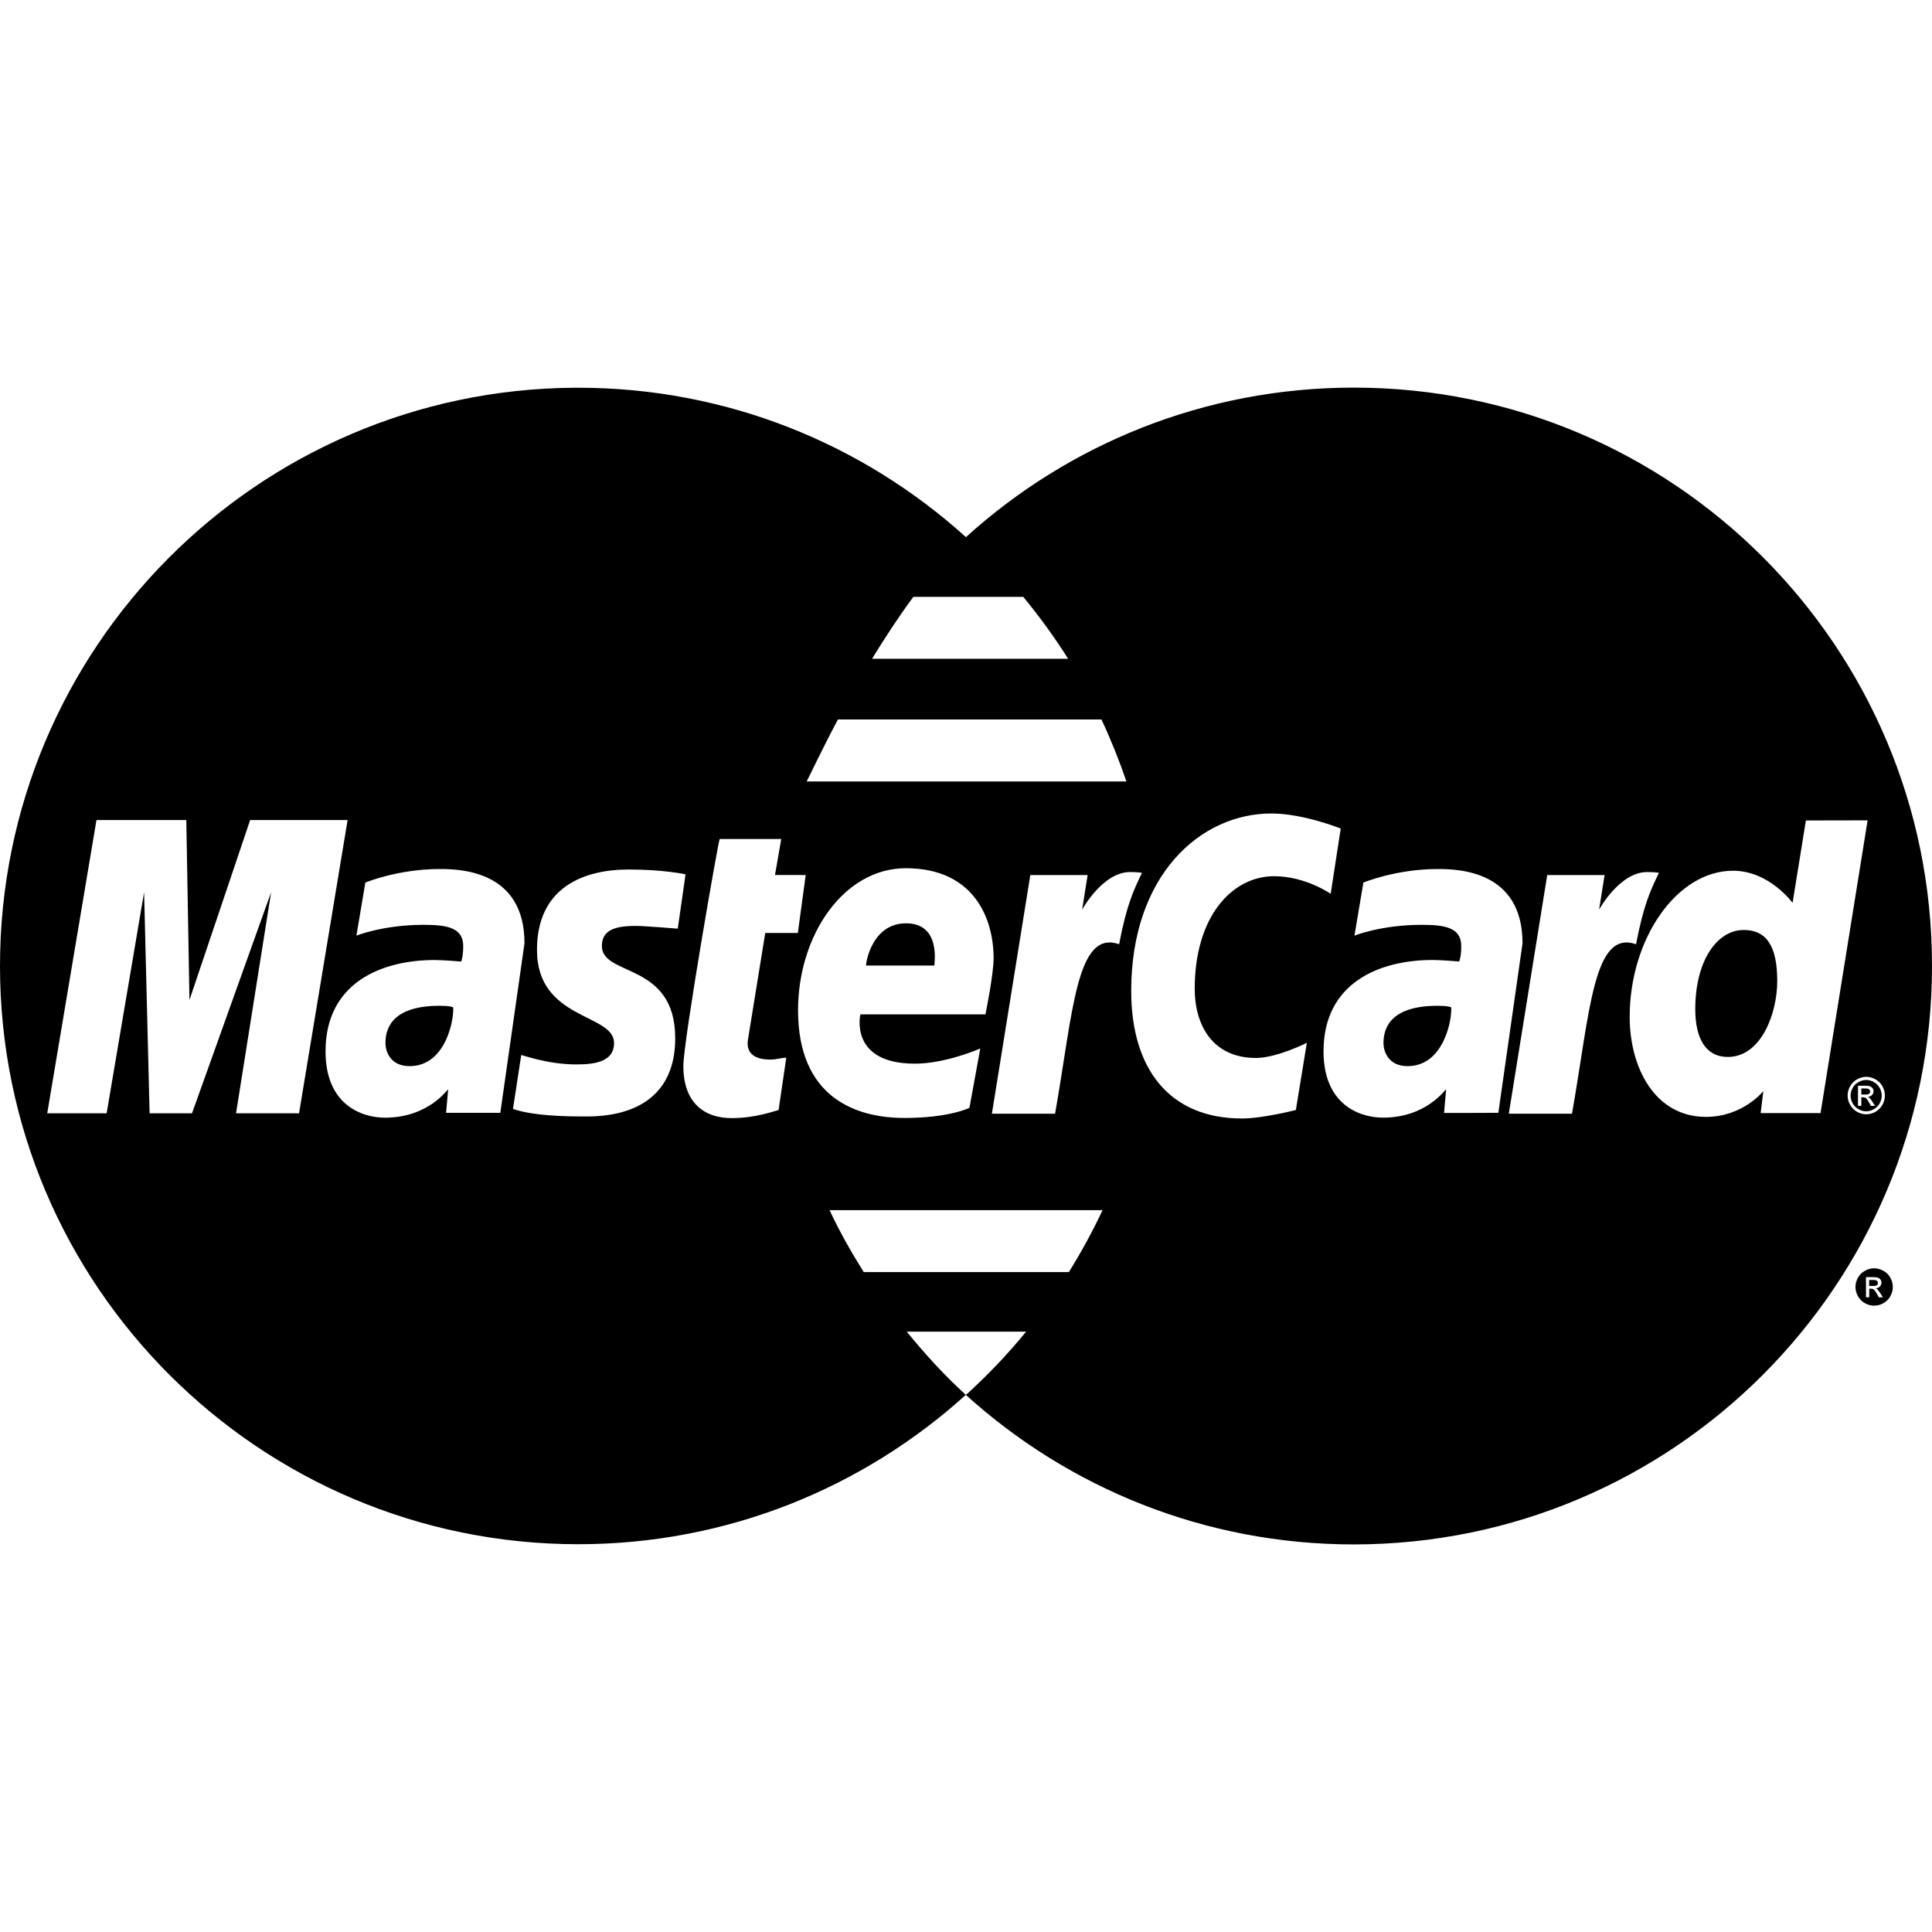
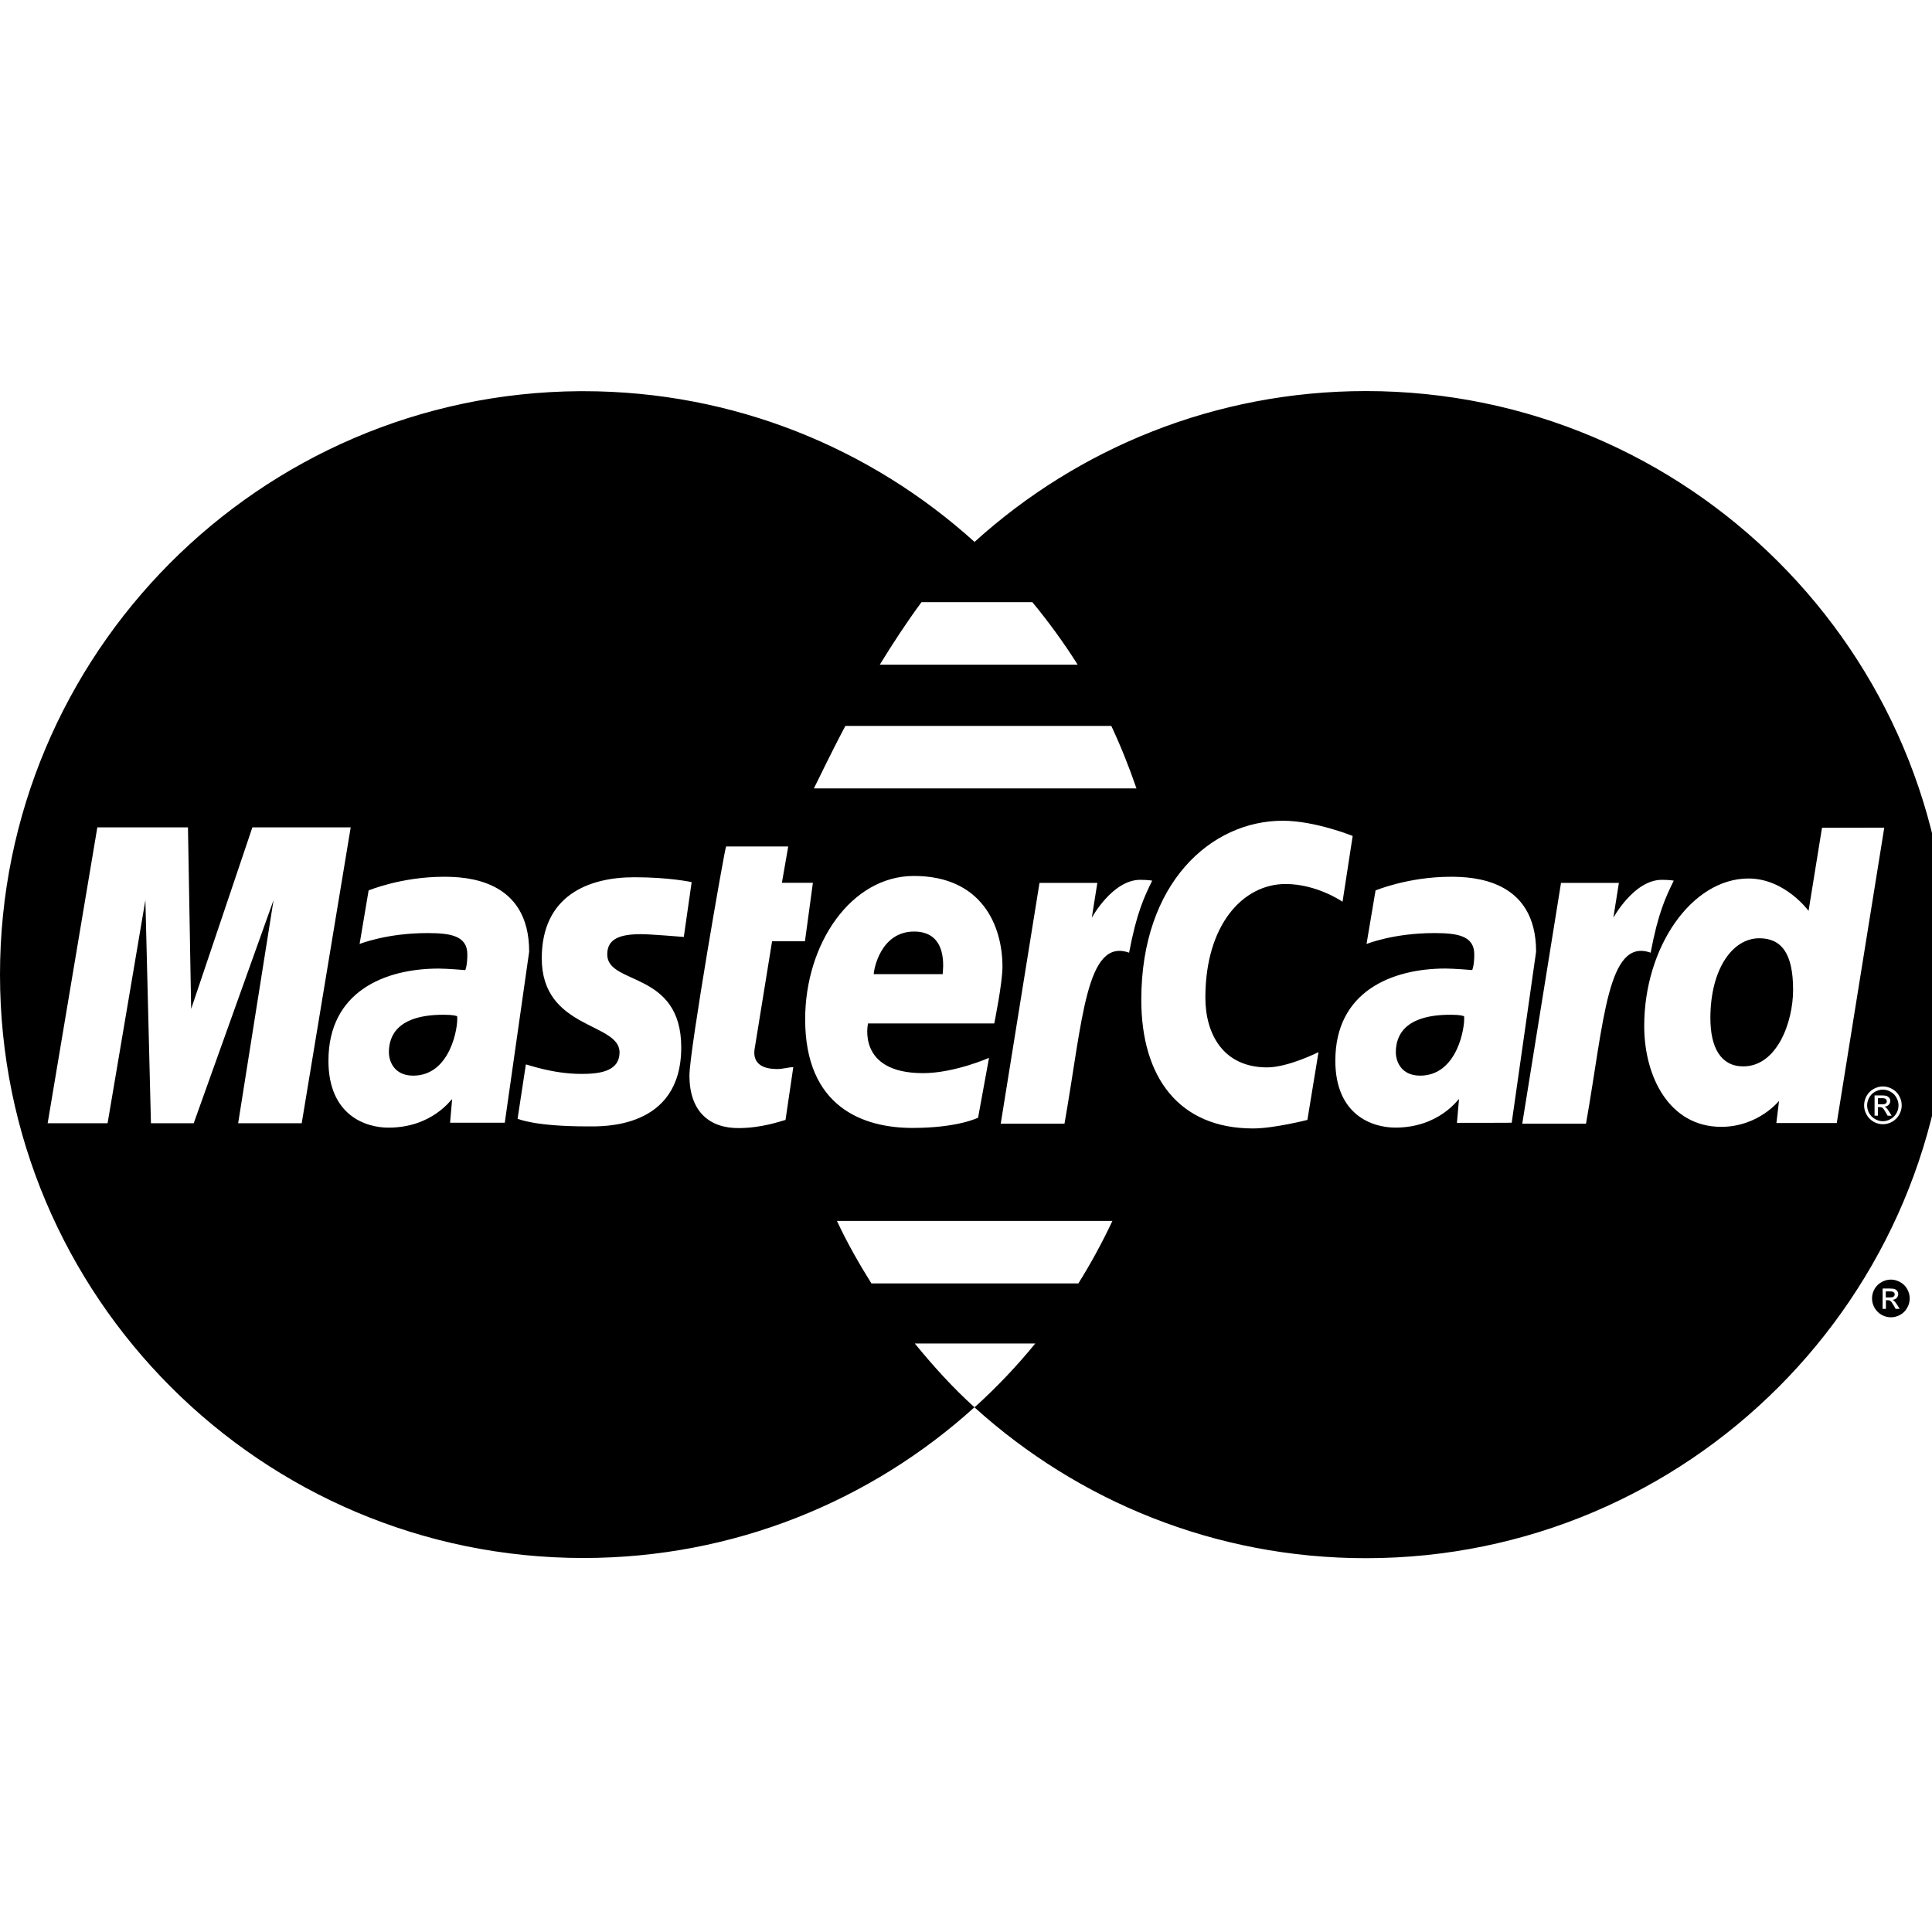
- <svg xmlns="http://www.w3.org/2000/svg" version="1.1" id="Capa_1" x="0px" y="0px" viewBox="0 0 48.428 48.428" style="enable-background:new 0 0 48.428 48.428;" xml:space="preserve">
+ <svg xmlns="http://www.w3.org/2000/svg" version="1.1" width="48" height="48" viewBox="0 0 48 48">
  <g>
    <g>
      <path d="M33.933,9.716c-3.741,0.001-7.151,1.419-9.721,3.748c-2.572-2.326-5.98-3.745-9.717-3.745c-0.031,0-0.063,0-0.093,0    C6.444,9.771,0,16.245,0,24.214c0,8.001,6.494,14.494,14.494,14.494c3.737,0,7.145-1.417,9.716-3.745    c-0.537-0.485-1.023-1.022-1.482-1.584h2.993c-0.451,0.553-0.943,1.071-1.472,1.553h-0.002c-0.012,0.013-0.025,0.021-0.037,0.032    c2.573,2.33,5.985,3.75,9.728,3.749c8.005-0.003,14.492-6.495,14.49-14.499c0-0.003,0-0.005,0-0.007    C48.429,16.203,41.938,9.714,33.933,9.716z M22.894,14.961h2.755c0.406,0.492,0.783,1.01,1.125,1.552h-4.915    C22.176,15.995,22.524,15.462,22.894,14.961z M21.003,18.035h6.607c0.235,0.502,0.443,1.021,0.625,1.553H20.22    C20.3,19.438,20.58,18.834,21.003,18.035z M5.917,27.906l0.879-5.542l-1.983,5.542H3.75l-0.138-5.542l-0.939,5.542H1.184    l1.234-7.35H4.67l0.079,4.51l1.521-4.51h2.443l-1.217,7.35H5.917z M11.182,27.894l0.051-0.587    c-0.024,0.003-0.494,0.709-1.583,0.709c-0.57,0-1.49-0.311-1.49-1.663c0-1.719,1.402-2.289,2.737-2.289    c0.21,0,0.663,0.038,0.663,0.038s0.051-0.105,0.051-0.389c0-0.467-0.42-0.531-0.995-0.531c-1.013,0-1.682,0.271-1.682,0.271    l0.224-1.33c0,0,0.812-0.34,1.869-0.34c0.547,0,2.12,0.058,2.12,1.861l-0.606,4.25H11.182z M16.925,26.022    c0,2.051-1.987,1.963-2.334,1.963c-1.295,0-1.695-0.179-1.732-0.189l0.206-1.35c0.002-0.012,0.65,0.235,1.371,0.235    c0.416,0,0.956-0.041,0.956-0.538c0-0.744-1.932-0.566-1.932-2.333c0-1.559,1.158-2.015,2.3-2.015    c0.882,0,1.424,0.121,1.424,0.121l-0.195,1.362c0,0-0.837-0.069-1.054-0.069c-0.549,0-0.848,0.12-0.848,0.504    C15.086,24.485,16.925,24.107,16.925,26.022z M19.311,26.56c0.137,0,0.292-0.047,0.398-0.047l-0.193,1.311    c-0.155,0.043-0.594,0.199-1.157,0.203c-0.719,0.006-1.23-0.396-1.23-1.308c0-0.612,0.877-5.655,0.911-5.688h1.543l-0.157,0.902    h0.77l-0.197,1.453h-0.817l-0.434,2.677C18.715,26.276,18.774,26.56,19.311,26.56z M22.705,21.763c1.694,0,2.201,1.24,2.201,2.257    c0,0.407-0.204,1.407-0.204,1.407h-3.136c0,0-0.29,1.235,1.367,1.235c0.777,0,1.639-0.38,1.639-0.38L24.3,27.769    c0,0-0.498,0.254-1.63,0.254c-1.227,0-2.666-0.519-2.666-2.699C20.005,23.435,21.153,21.763,22.705,21.763z M26.792,31.886H21.65    c-0.313-0.5-0.605-1.013-0.856-1.552h6.843C27.385,30.87,27.103,31.388,26.792,31.886z M26.447,27.917h-1.584l0.963-5.982h1.437    l-0.138,0.867c0,0,0.512-0.943,1.203-0.943c0.201,0,0.298,0.02,0.298,0.02c-0.205,0.418-0.386,0.801-0.574,1.79    C26.98,23.289,26.898,25.362,26.447,27.917z M32.482,27.824c0,0-0.83,0.212-1.35,0.212c-1.842,0-2.777-1.271-2.777-3.196    c0-2.903,1.733-4.449,3.514-4.449c0.805,0,1.738,0.378,1.738,0.378l-0.252,1.635c0,0-0.631-0.441-1.416-0.441    c-1.05,0-1.992,1.002-1.992,2.823c0,0.897,0.439,1.733,1.535,1.733c0.521,0,1.276-0.379,1.276-0.379L32.482,27.824z     M36.197,27.897l0.052-0.591c-0.025,0.003-0.495,0.709-1.583,0.709c-0.57,0-1.49-0.311-1.49-1.663    c0-1.719,1.402-2.289,2.736-2.289c0.21,0,0.664,0.038,0.664,0.038s0.052-0.104,0.052-0.388c0-0.467-0.42-0.531-0.996-0.531    c-1.013,0-1.681,0.271-1.681,0.271l0.224-1.33c0,0,0.812-0.34,1.87-0.34c0.546,0,2.12,0.058,2.119,1.861l-0.606,4.25    C37.557,27.897,36.197,27.897,36.197,27.897z M39.404,27.917H37.82l0.963-5.982h1.438l-0.138,0.867c0,0,0.513-0.943,1.204-0.943    c0.201,0,0.297,0.02,0.297,0.02c-0.204,0.418-0.387,0.801-0.574,1.79C39.937,23.289,39.855,25.362,39.404,27.917z M44.133,27.901    L44.2,27.35c0,0-0.512,0.646-1.438,0.646c-1.283,0-1.912-1.239-1.912-2.505c0-1.958,1.178-3.665,2.592-3.665    c0.91,0.002,1.491,0.805,1.491,0.805l0.334-2.065l1.547-0.003l-1.18,7.338H44.133z M47.185,27.694    c-0.041,0.074-0.099,0.131-0.173,0.175c-0.073,0.041-0.151,0.062-0.233,0.062c-0.08,0-0.157-0.021-0.231-0.062    c-0.074-0.044-0.132-0.101-0.173-0.175c-0.042-0.075-0.062-0.151-0.062-0.232c0-0.082,0.021-0.16,0.062-0.234    c0.041-0.074,0.102-0.134,0.175-0.174c0.076-0.041,0.151-0.062,0.229-0.062c0.08,0,0.156,0.021,0.23,0.062    c0.076,0.041,0.134,0.098,0.176,0.174c0.043,0.075,0.062,0.153,0.062,0.234S47.227,27.62,47.185,27.694z" />
    </g>
  </g>
  <g>
    <g>
      <path d="M47.061,32.117c-0.01-0.007-0.019-0.018-0.035-0.024c-0.016-0.006-0.041-0.009-0.08-0.009h-0.094v0.15h0.1    c0.047,0,0.078-0.004,0.096-0.021c0.017-0.014,0.025-0.031,0.025-0.055C47.073,32.142,47.069,32.131,47.061,32.117z" />
    </g>
  </g>
  <g>
    <g>
      <path d="M47.384,32.027c-0.043-0.078-0.102-0.133-0.177-0.174c-0.075-0.041-0.151-0.062-0.229-0.062    c-0.08,0-0.156,0.021-0.23,0.062c-0.074,0.041-0.135,0.098-0.176,0.174c-0.043,0.074-0.062,0.152-0.062,0.232    s0.021,0.159,0.062,0.232c0.043,0.074,0.101,0.134,0.174,0.175c0.074,0.041,0.152,0.062,0.234,0.062    c0.08,0,0.158-0.021,0.231-0.062c0.073-0.041,0.132-0.101,0.173-0.175c0.042-0.073,0.062-0.151,0.062-0.232    S47.425,32.1,47.384,32.027z M47.096,32.519L47.096,32.519l-0.044-0.079c-0.035-0.062-0.064-0.103-0.086-0.119    c-0.014-0.01-0.036-0.018-0.064-0.018h-0.047v0.215h-0.082v-0.505h0.174c0.06,0,0.103,0.005,0.127,0.015    c0.027,0.01,0.05,0.024,0.064,0.049c0.016,0.023,0.023,0.048,0.023,0.074c0,0.037-0.014,0.068-0.039,0.097    c-0.026,0.026-0.062,0.043-0.105,0.046c0.018,0.006,0.032,0.016,0.043,0.027c0.021,0.02,0.045,0.053,0.075,0.099l0.062,0.099    H47.096z" />
    </g>
  </g>
  <g>
    <g>
      <path d="M11.022,25.211c-1.131,0-1.36,0.508-1.36,0.931c0,0.218,0.125,0.582,0.604,0.582c0.929,0,1.122-1.218,1.092-1.477    C11.314,25.238,11.286,25.212,11.022,25.211z" />
    </g>
  </g>
  <g>
    <g>
      <path d="M22.711,23.144c-0.841,0-1.003,0.957-1.003,1.058h1.713C23.421,24.125,23.582,23.144,22.711,23.144z" />
    </g>
  </g>
  <g>
    <g>
      <path d="M43.709,23.311c-0.679,0-1.216,0.788-1.215,1.985c0,0.73,0.26,1.198,0.816,1.198c0.836,0,1.239-1.091,1.239-1.904    C44.549,23.693,44.264,23.311,43.709,23.311z" />
    </g>
  </g>
  <g>
    <g>
      <path d="M47.115,27.268c-0.035-0.062-0.084-0.11-0.146-0.145c-0.062-0.035-0.125-0.052-0.191-0.052    c-0.064,0-0.129,0.018-0.191,0.052c-0.062,0.032-0.111,0.082-0.146,0.145c-0.035,0.063-0.053,0.13-0.053,0.195    c0,0.067,0.018,0.133,0.051,0.194c0.037,0.062,0.084,0.109,0.146,0.146c0.062,0.034,0.126,0.054,0.193,0.054    c0.067,0,0.133-0.02,0.193-0.054c0.062-0.035,0.11-0.083,0.146-0.146c0.035-0.062,0.051-0.127,0.051-0.194    C47.168,27.397,47.15,27.331,47.115,27.268z M46.898,27.72l-0.045-0.078c-0.035-0.063-0.063-0.103-0.084-0.118    c-0.017-0.013-0.037-0.019-0.066-0.019h-0.046v0.214h-0.084v-0.504h0.175c0.059,0,0.103,0.005,0.128,0.016    c0.025,0.009,0.047,0.026,0.064,0.048c0.017,0.022,0.023,0.047,0.023,0.074c0,0.037-0.014,0.068-0.04,0.096    c-0.026,0.029-0.062,0.041-0.104,0.046c0.02,0.008,0.033,0.017,0.043,0.026c0.021,0.021,0.045,0.051,0.074,0.099l0.062,0.1    C46.998,27.72,46.898,27.72,46.898,27.72z" />
    </g>
  </g>
  <g>
    <g>
      <path d="M36.039,25.211c-1.131,0-1.36,0.508-1.36,0.931c0,0.218,0.124,0.582,0.604,0.582c0.929,0,1.121-1.218,1.092-1.477    C36.33,25.238,36.302,25.212,36.039,25.211z" />
    </g>
  </g>
  <g>
    <g>
      <path d="M46.864,27.318c-0.008-0.01-0.019-0.018-0.034-0.025c-0.017-0.005-0.042-0.01-0.082-0.01v0.001h-0.091v0.152h0.099    c0.047,0,0.078-0.006,0.097-0.021c0.015-0.015,0.024-0.034,0.024-0.056C46.877,27.342,46.873,27.332,46.864,27.318z" />
    </g>
  </g>
  <g>
</g>
  <g>
</g>
  <g>
</g>
  <g>
</g>
  <g>
</g>
  <g>
</g>
  <g>
</g>
  <g>
</g>
  <g>
</g>
  <g>
</g>
  <g>
</g>
  <g>
</g>
  <g>
</g>
  <g>
</g>
  <g>
</g>
</svg>
